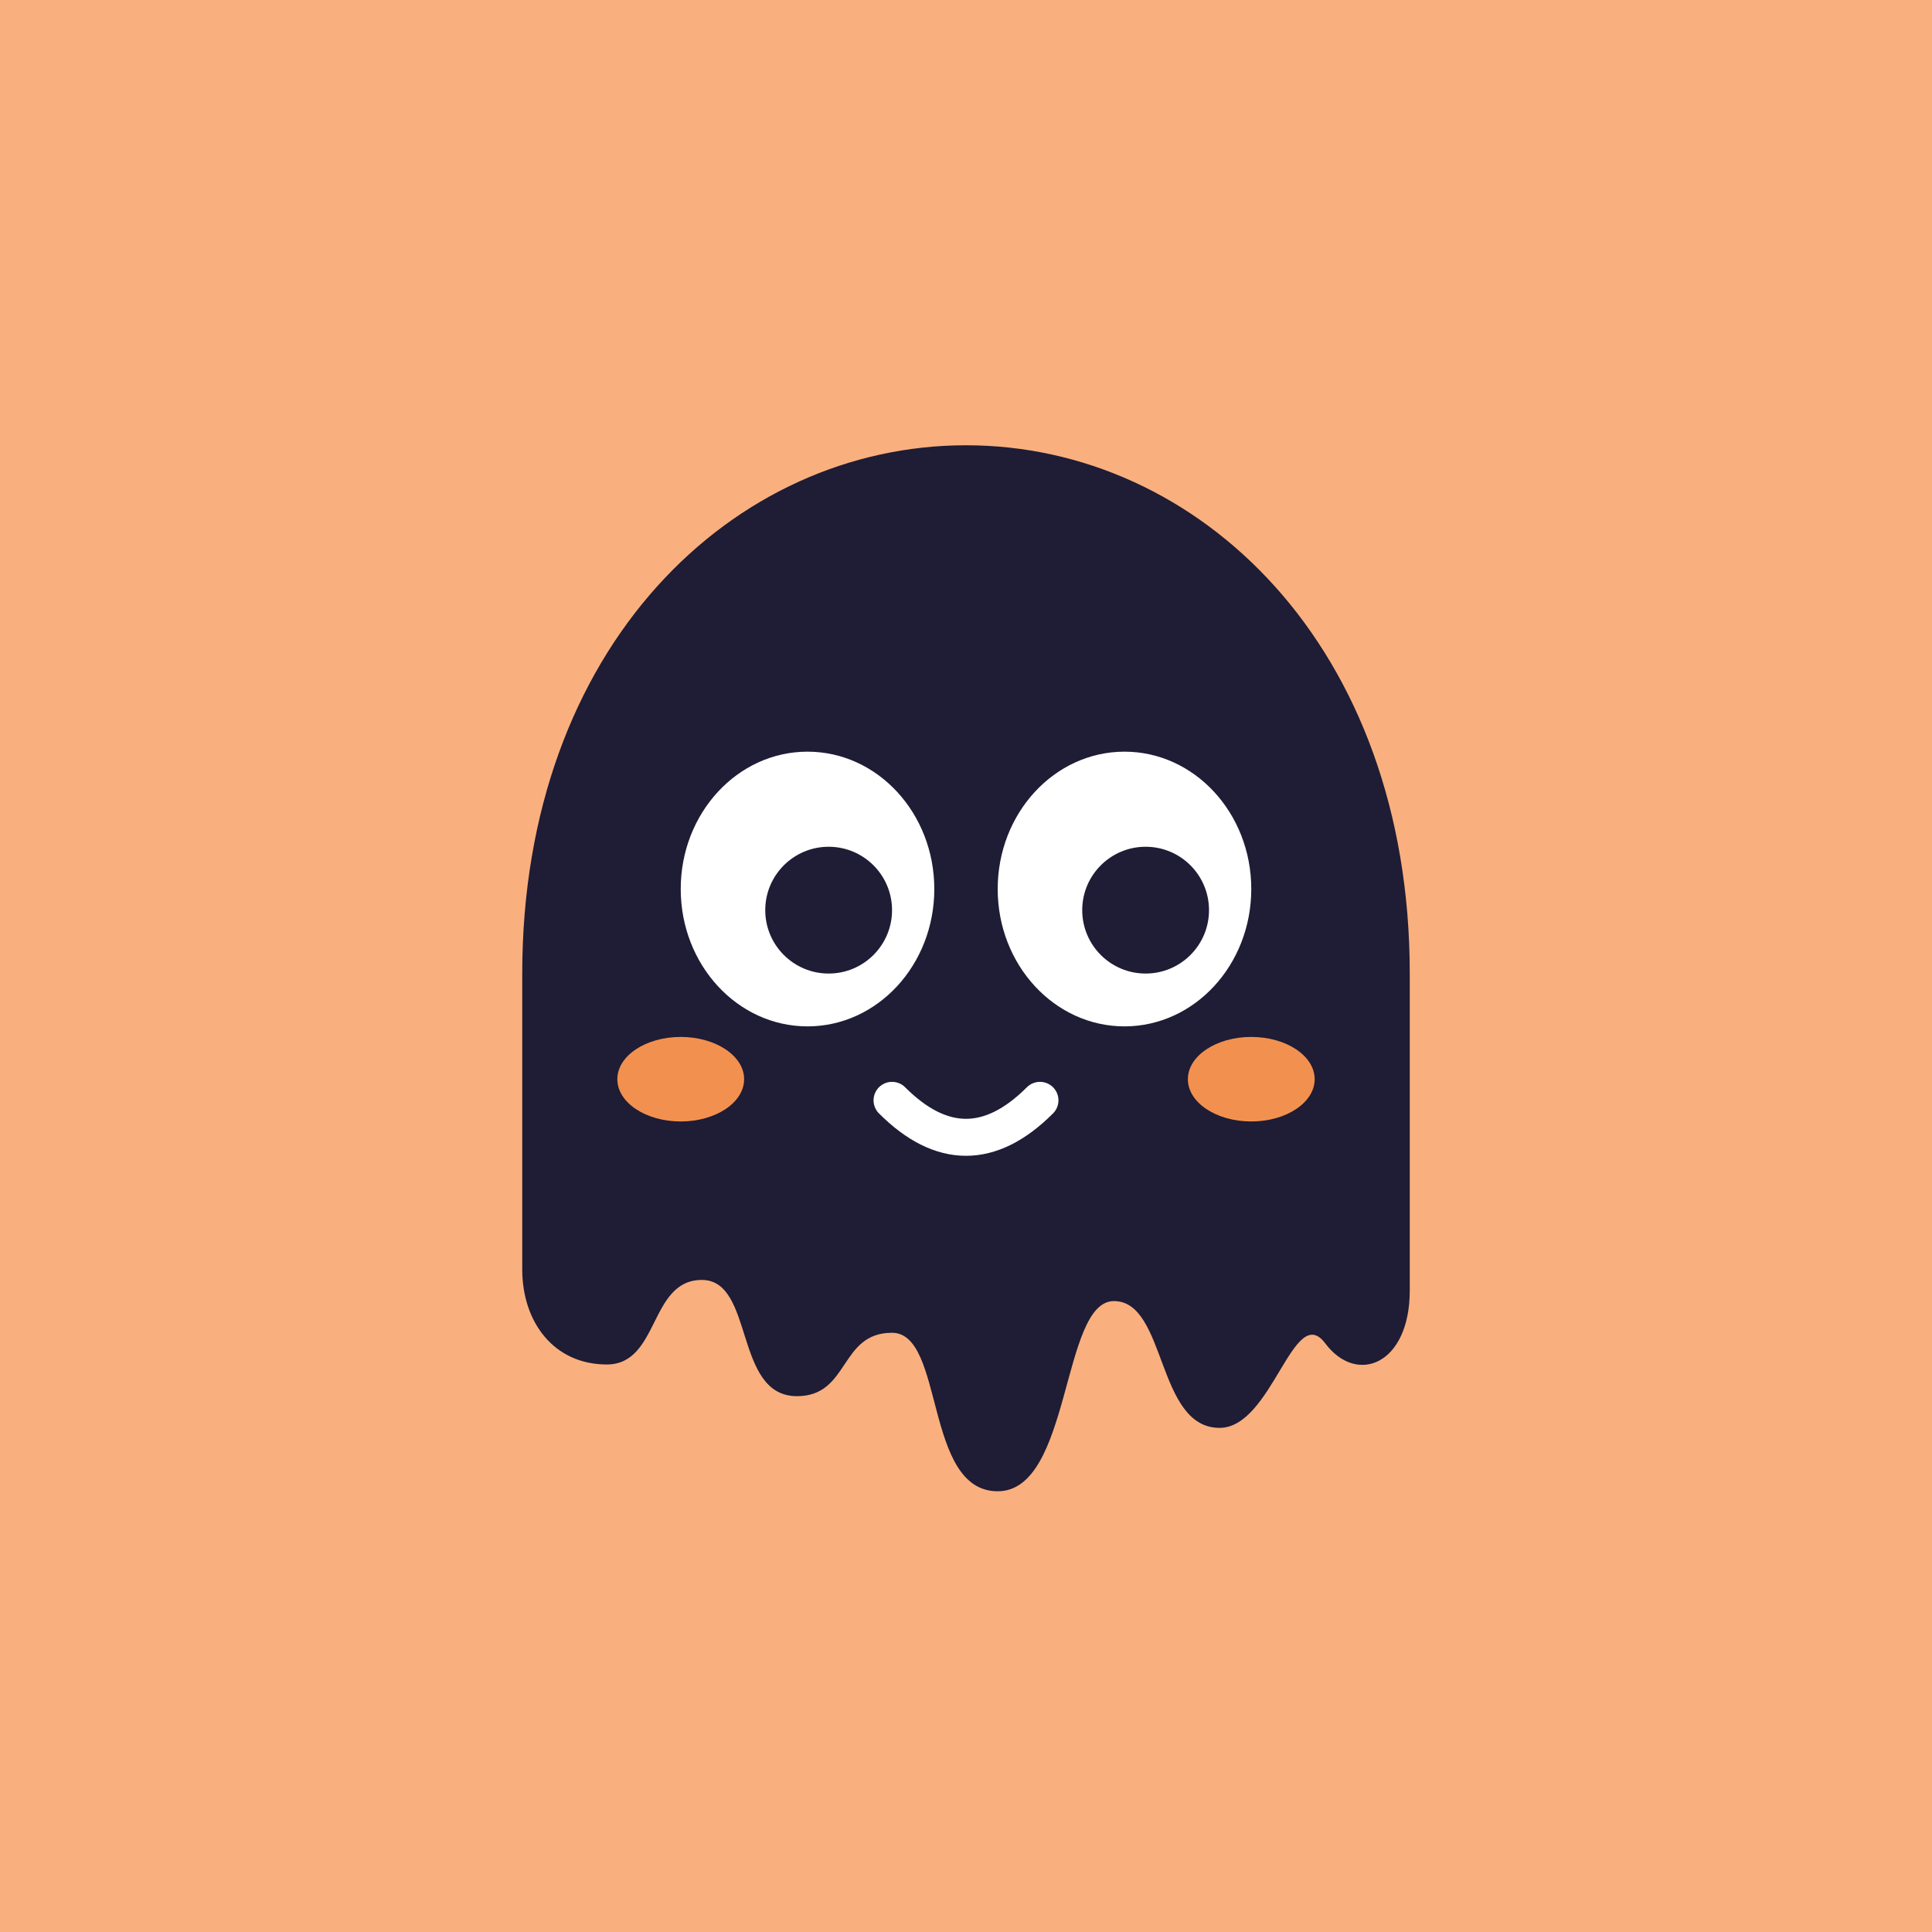
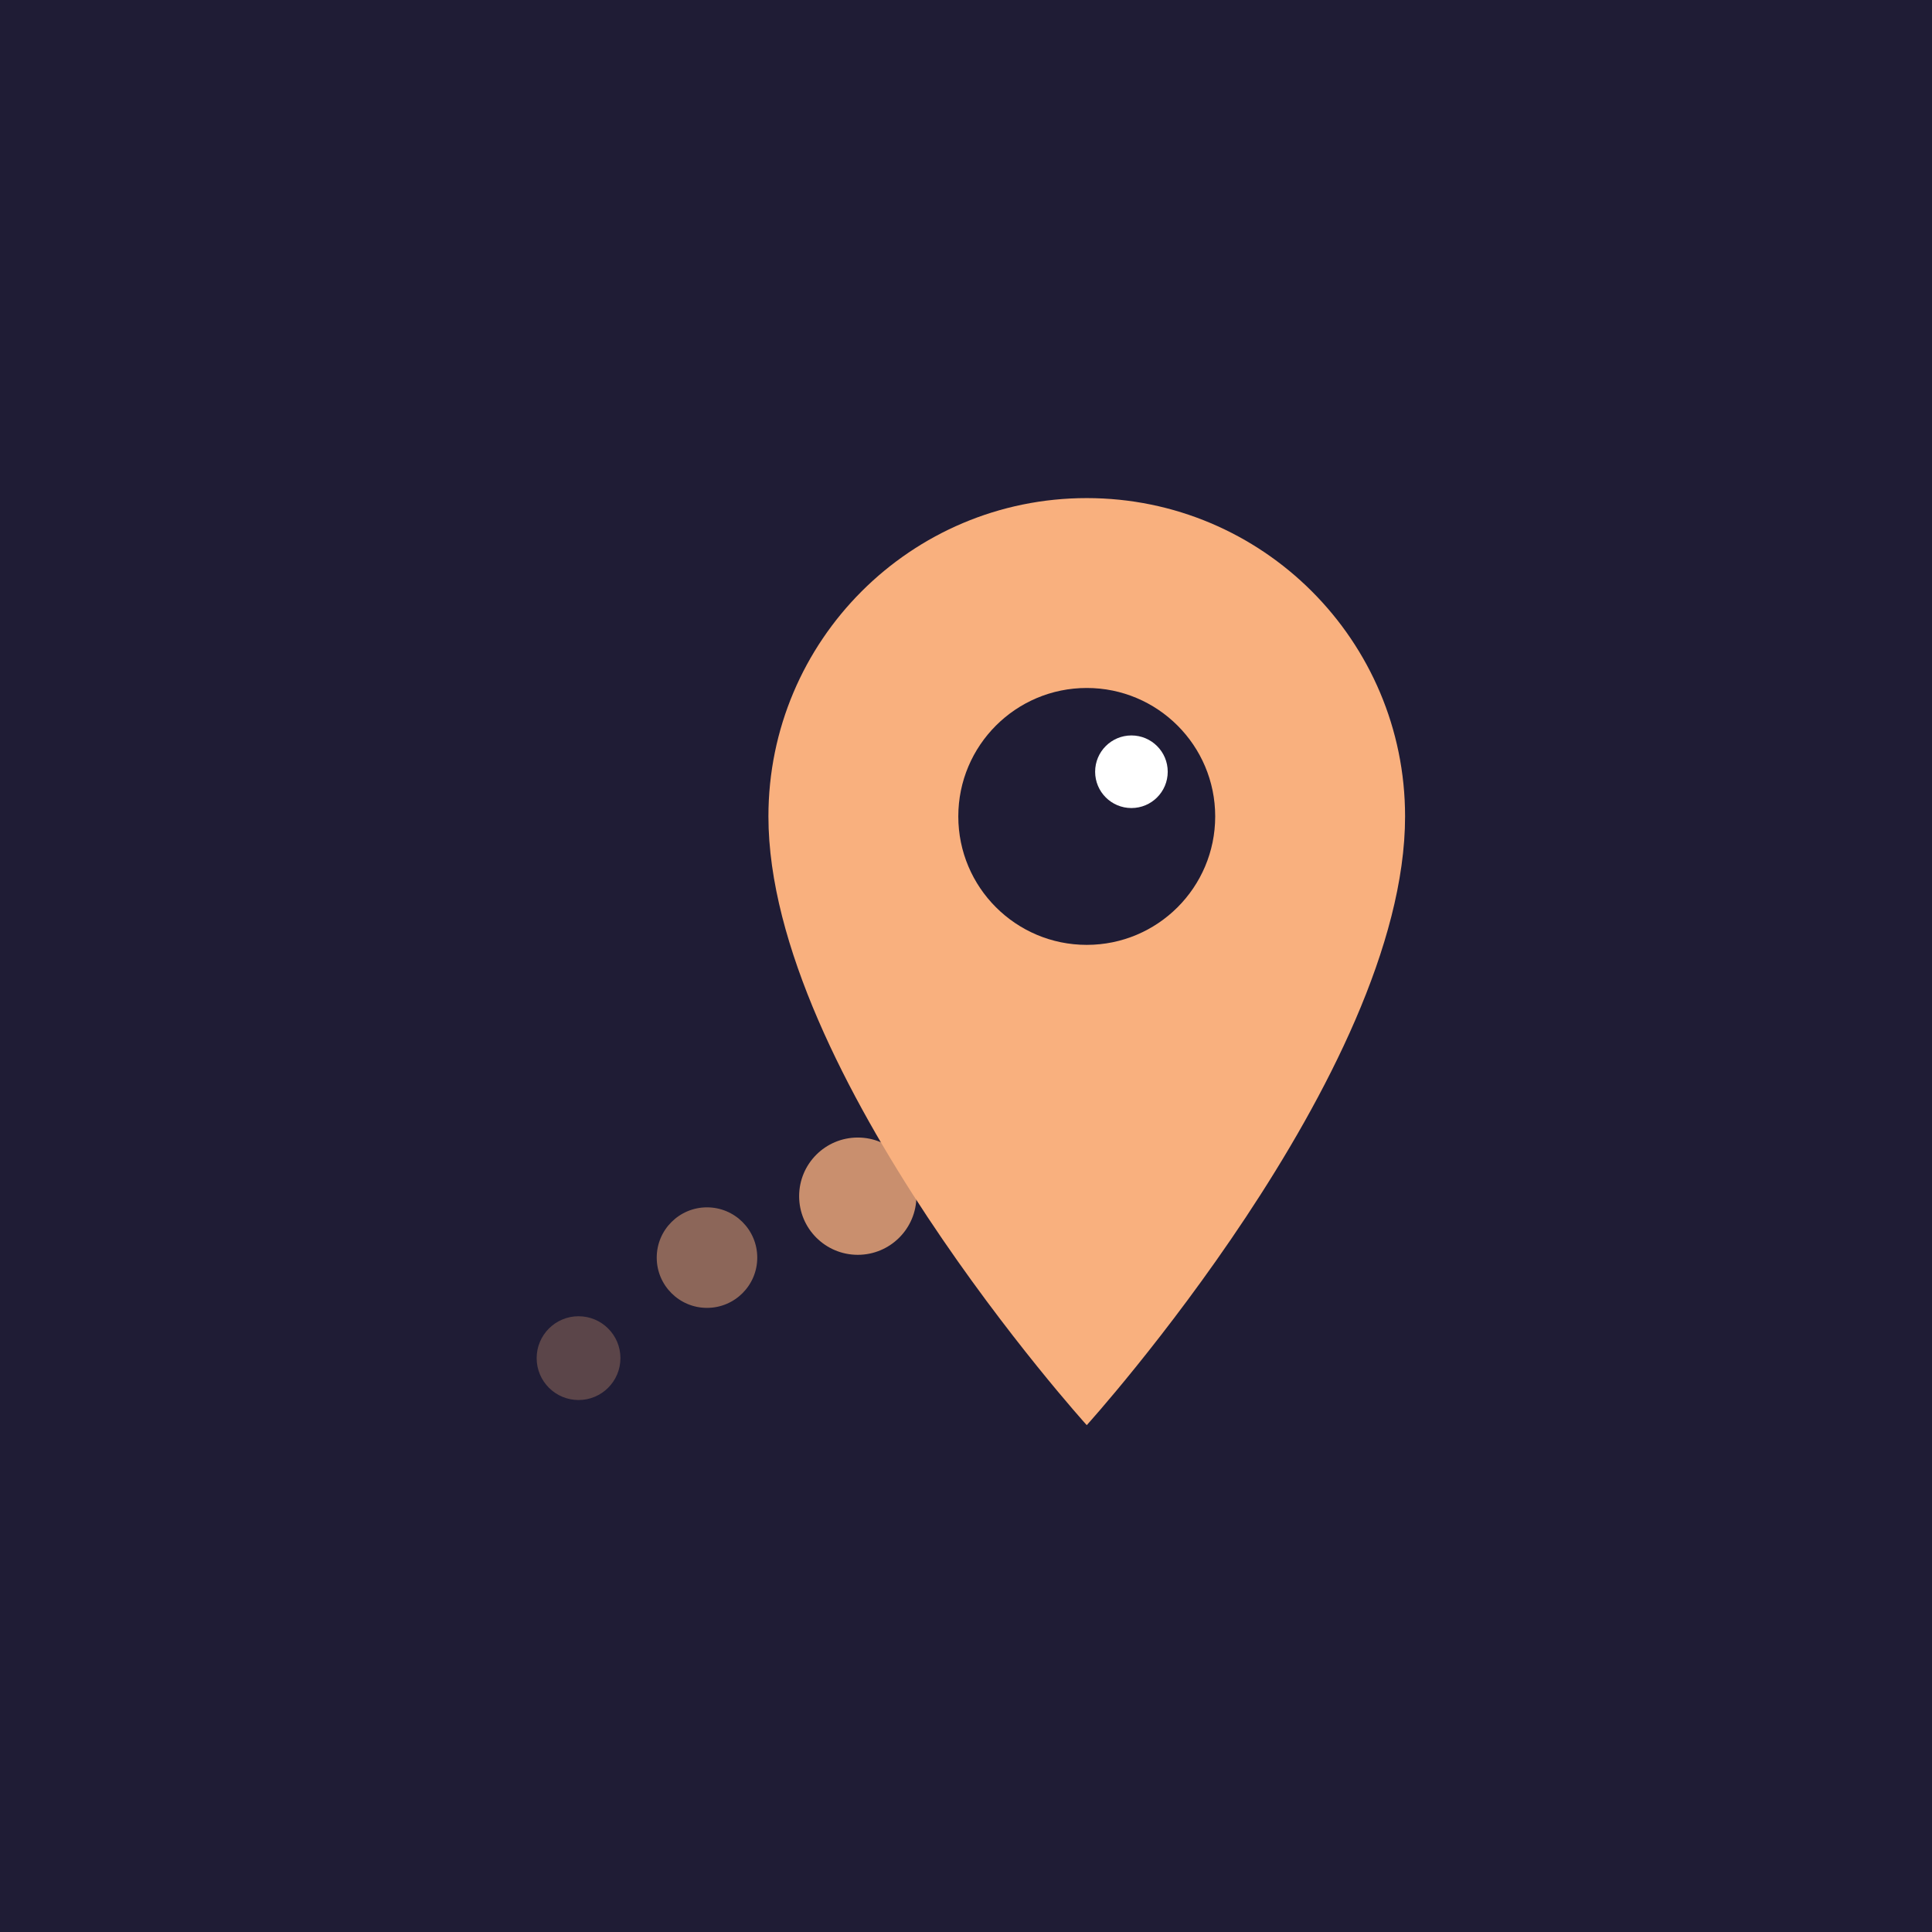
<svg xmlns="http://www.w3.org/2000/svg" viewBox="0 0 512 512">
-   <rect width="512" height="512" fill="#F9B07E" />
-   <g transform="translate(88 90) scale(2.8)">
-     <path d="M18 60 C18 29 38 10 60 10 C82 10 102 29 102 60 L102 90 C102 97 97 99 94 95 C91 91 89 103 84 103 C78 103 79 91 74 91 C69 91 70 109 63 109 C56 109 58 94 53 94 C48 94 49 100 44 100 C38 100 40 89 35 89 C30 89 31 97 26 97 C21 97 18 93 18 88 Z" fill="#1F1C35" />
-     <ellipse cx="45" cy="52" rx="12" ry="13" fill="#fff" />
-     <ellipse cx="75" cy="52" rx="12" ry="13" fill="#fff" />
-     <circle cx="47" cy="54" r="6" fill="#1F1C35" />
-     <circle cx="77" cy="54" r="6" fill="#1F1C35" />
-     <ellipse cx="33" cy="70" rx="6" ry="4" fill="#F2914F" />
-     <ellipse cx="87" cy="70" rx="6" ry="4" fill="#F2914F" />
-     <path d="M53 72 Q60 79 67 72" stroke="#fff" stroke-width="3.5" stroke-linecap="round" fill="none" />
+   <rect width="512" height="512" fill="#1F1C35" />
+   <g transform="translate(66 58) scale(0.74)">
+     <circle cx="118" cy="408" r="15" fill="#F9B07E" opacity="0.28" />
+     <circle cx="164" cy="372" r="18" fill="#F9B07E" opacity="0.5" />
+     <circle cx="218" cy="350" r="21" fill="#F9B07E" opacity="0.78" />
+     <path d="M300 432C300 432 186 306 186 214a114 114 0 0 1 228 0c0 92-114 218-114 218Z" fill="#F9B07E" />
+     <circle cx="300" cy="214" r="46" fill="#1F1C35" />
+     <circle cx="316" cy="198" r="13" fill="#FFFFFF" />
  </g>
</svg>
